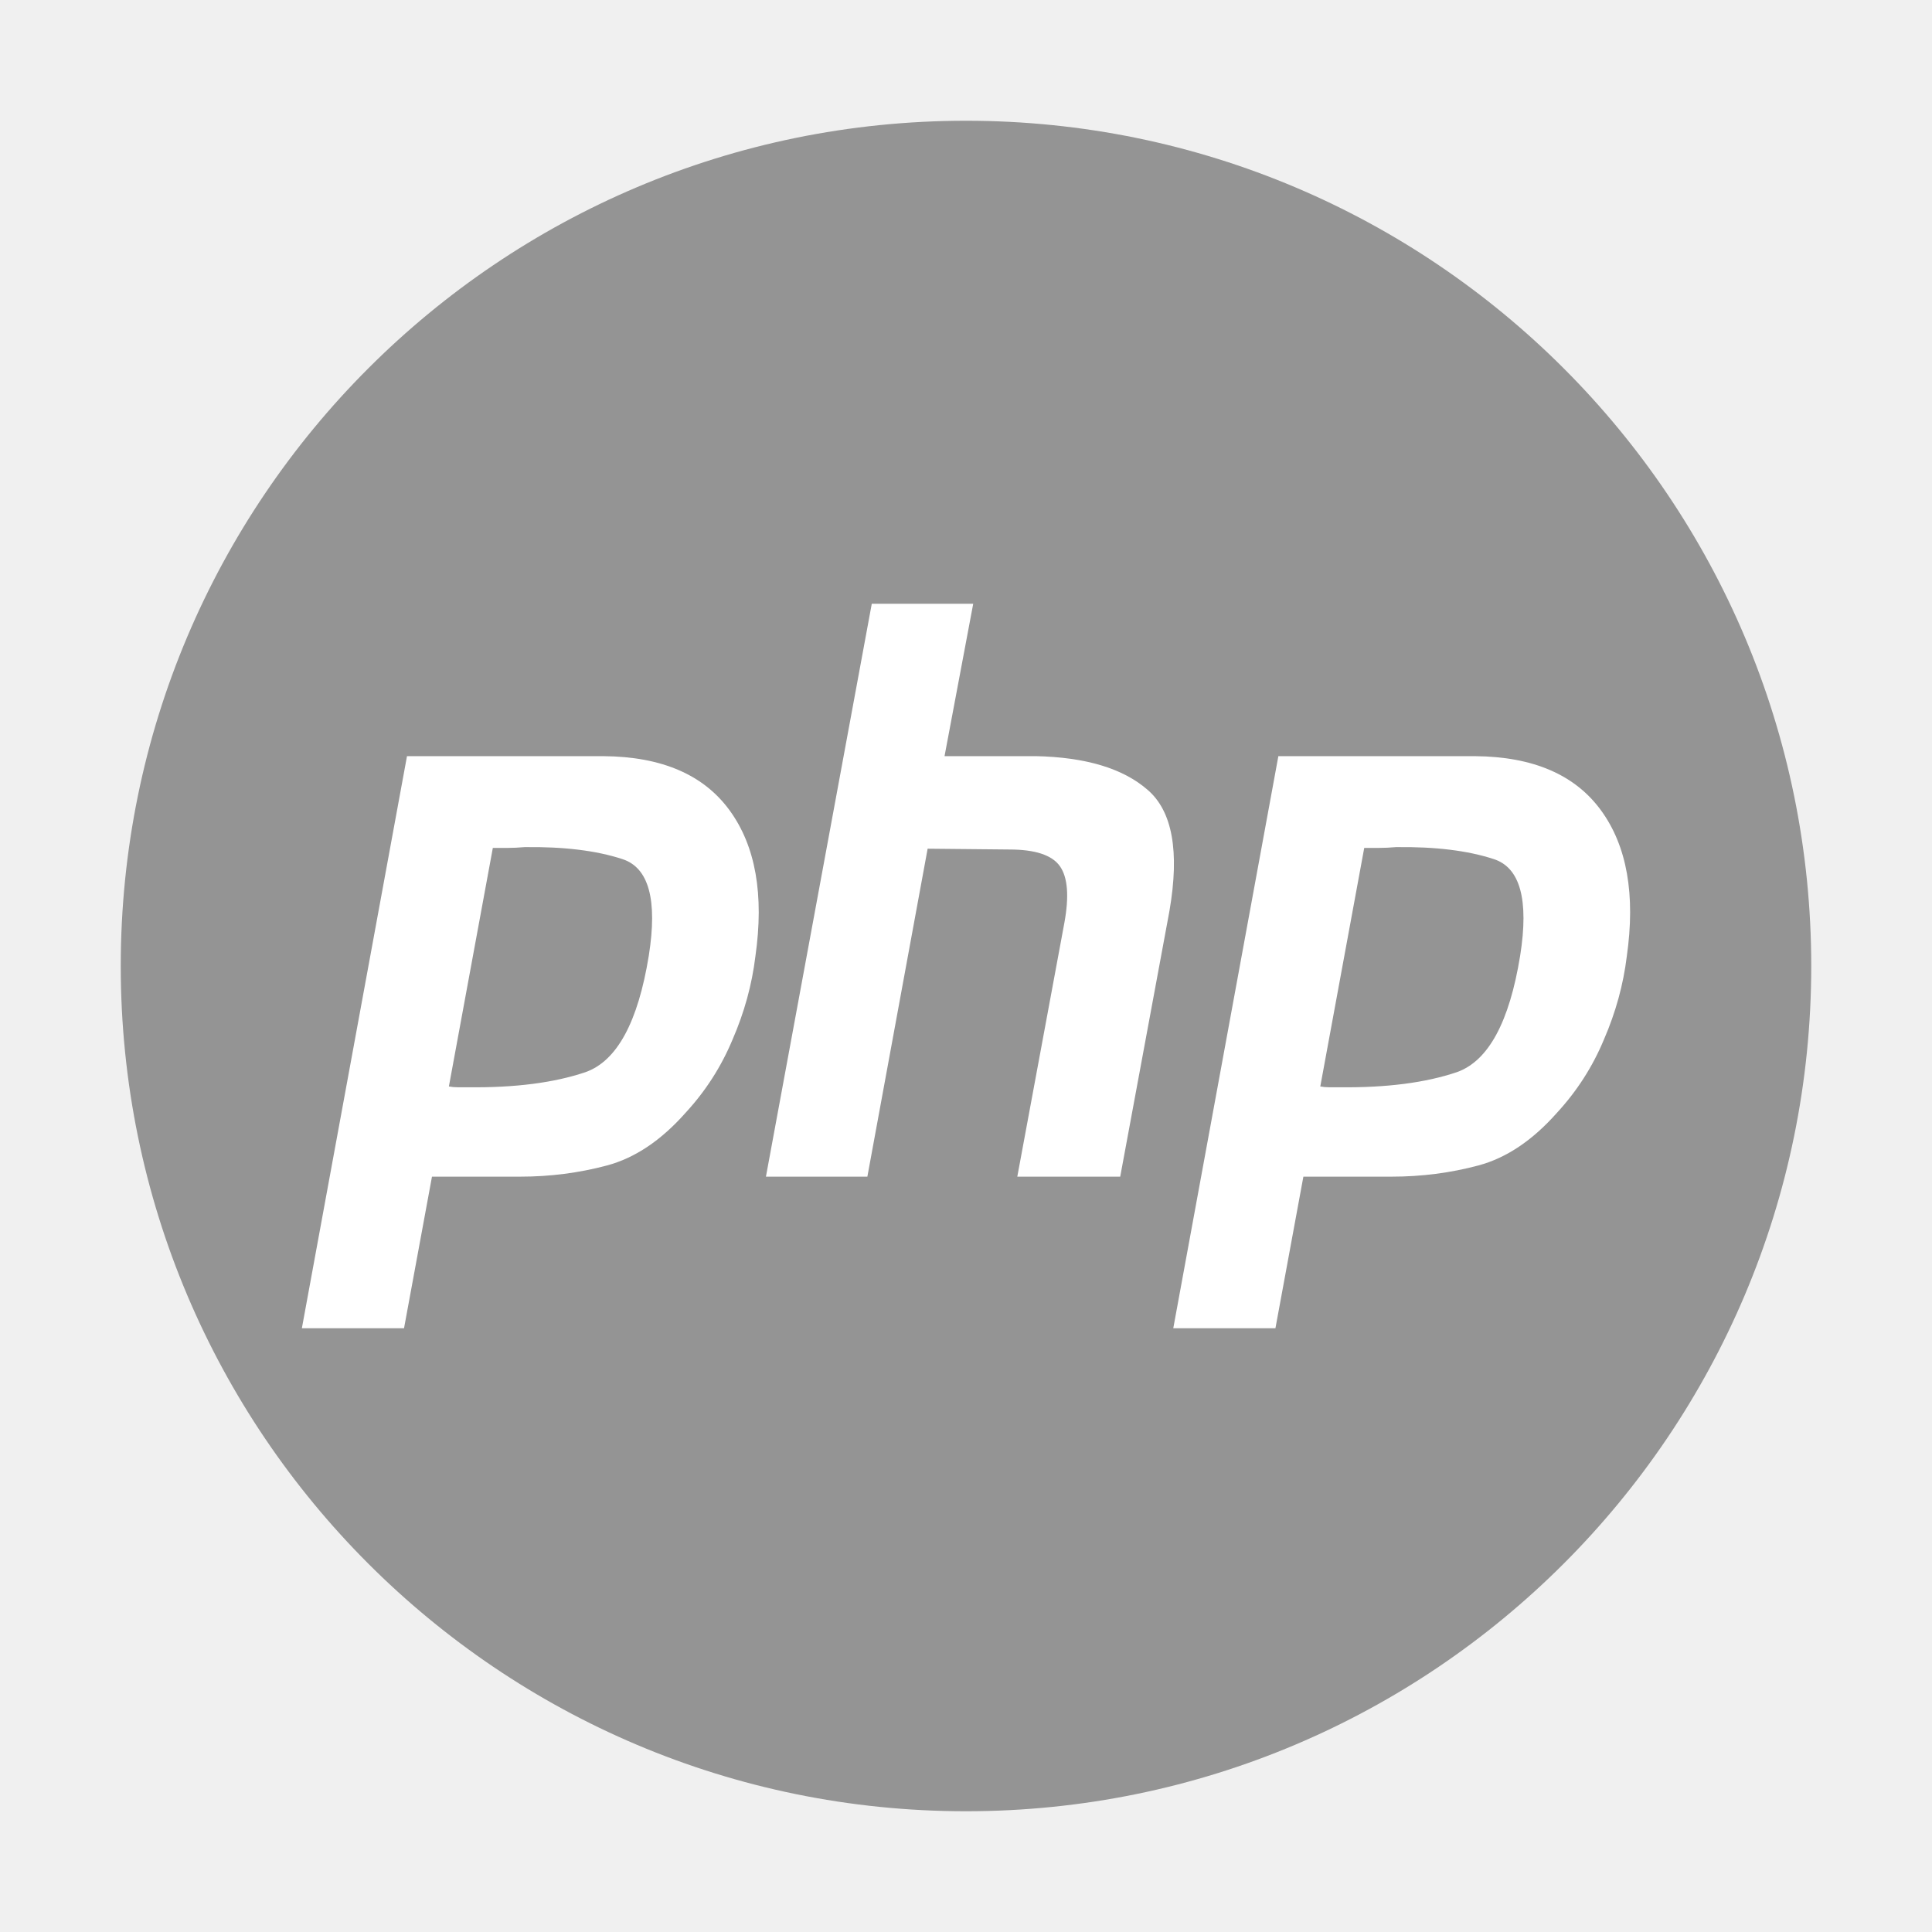
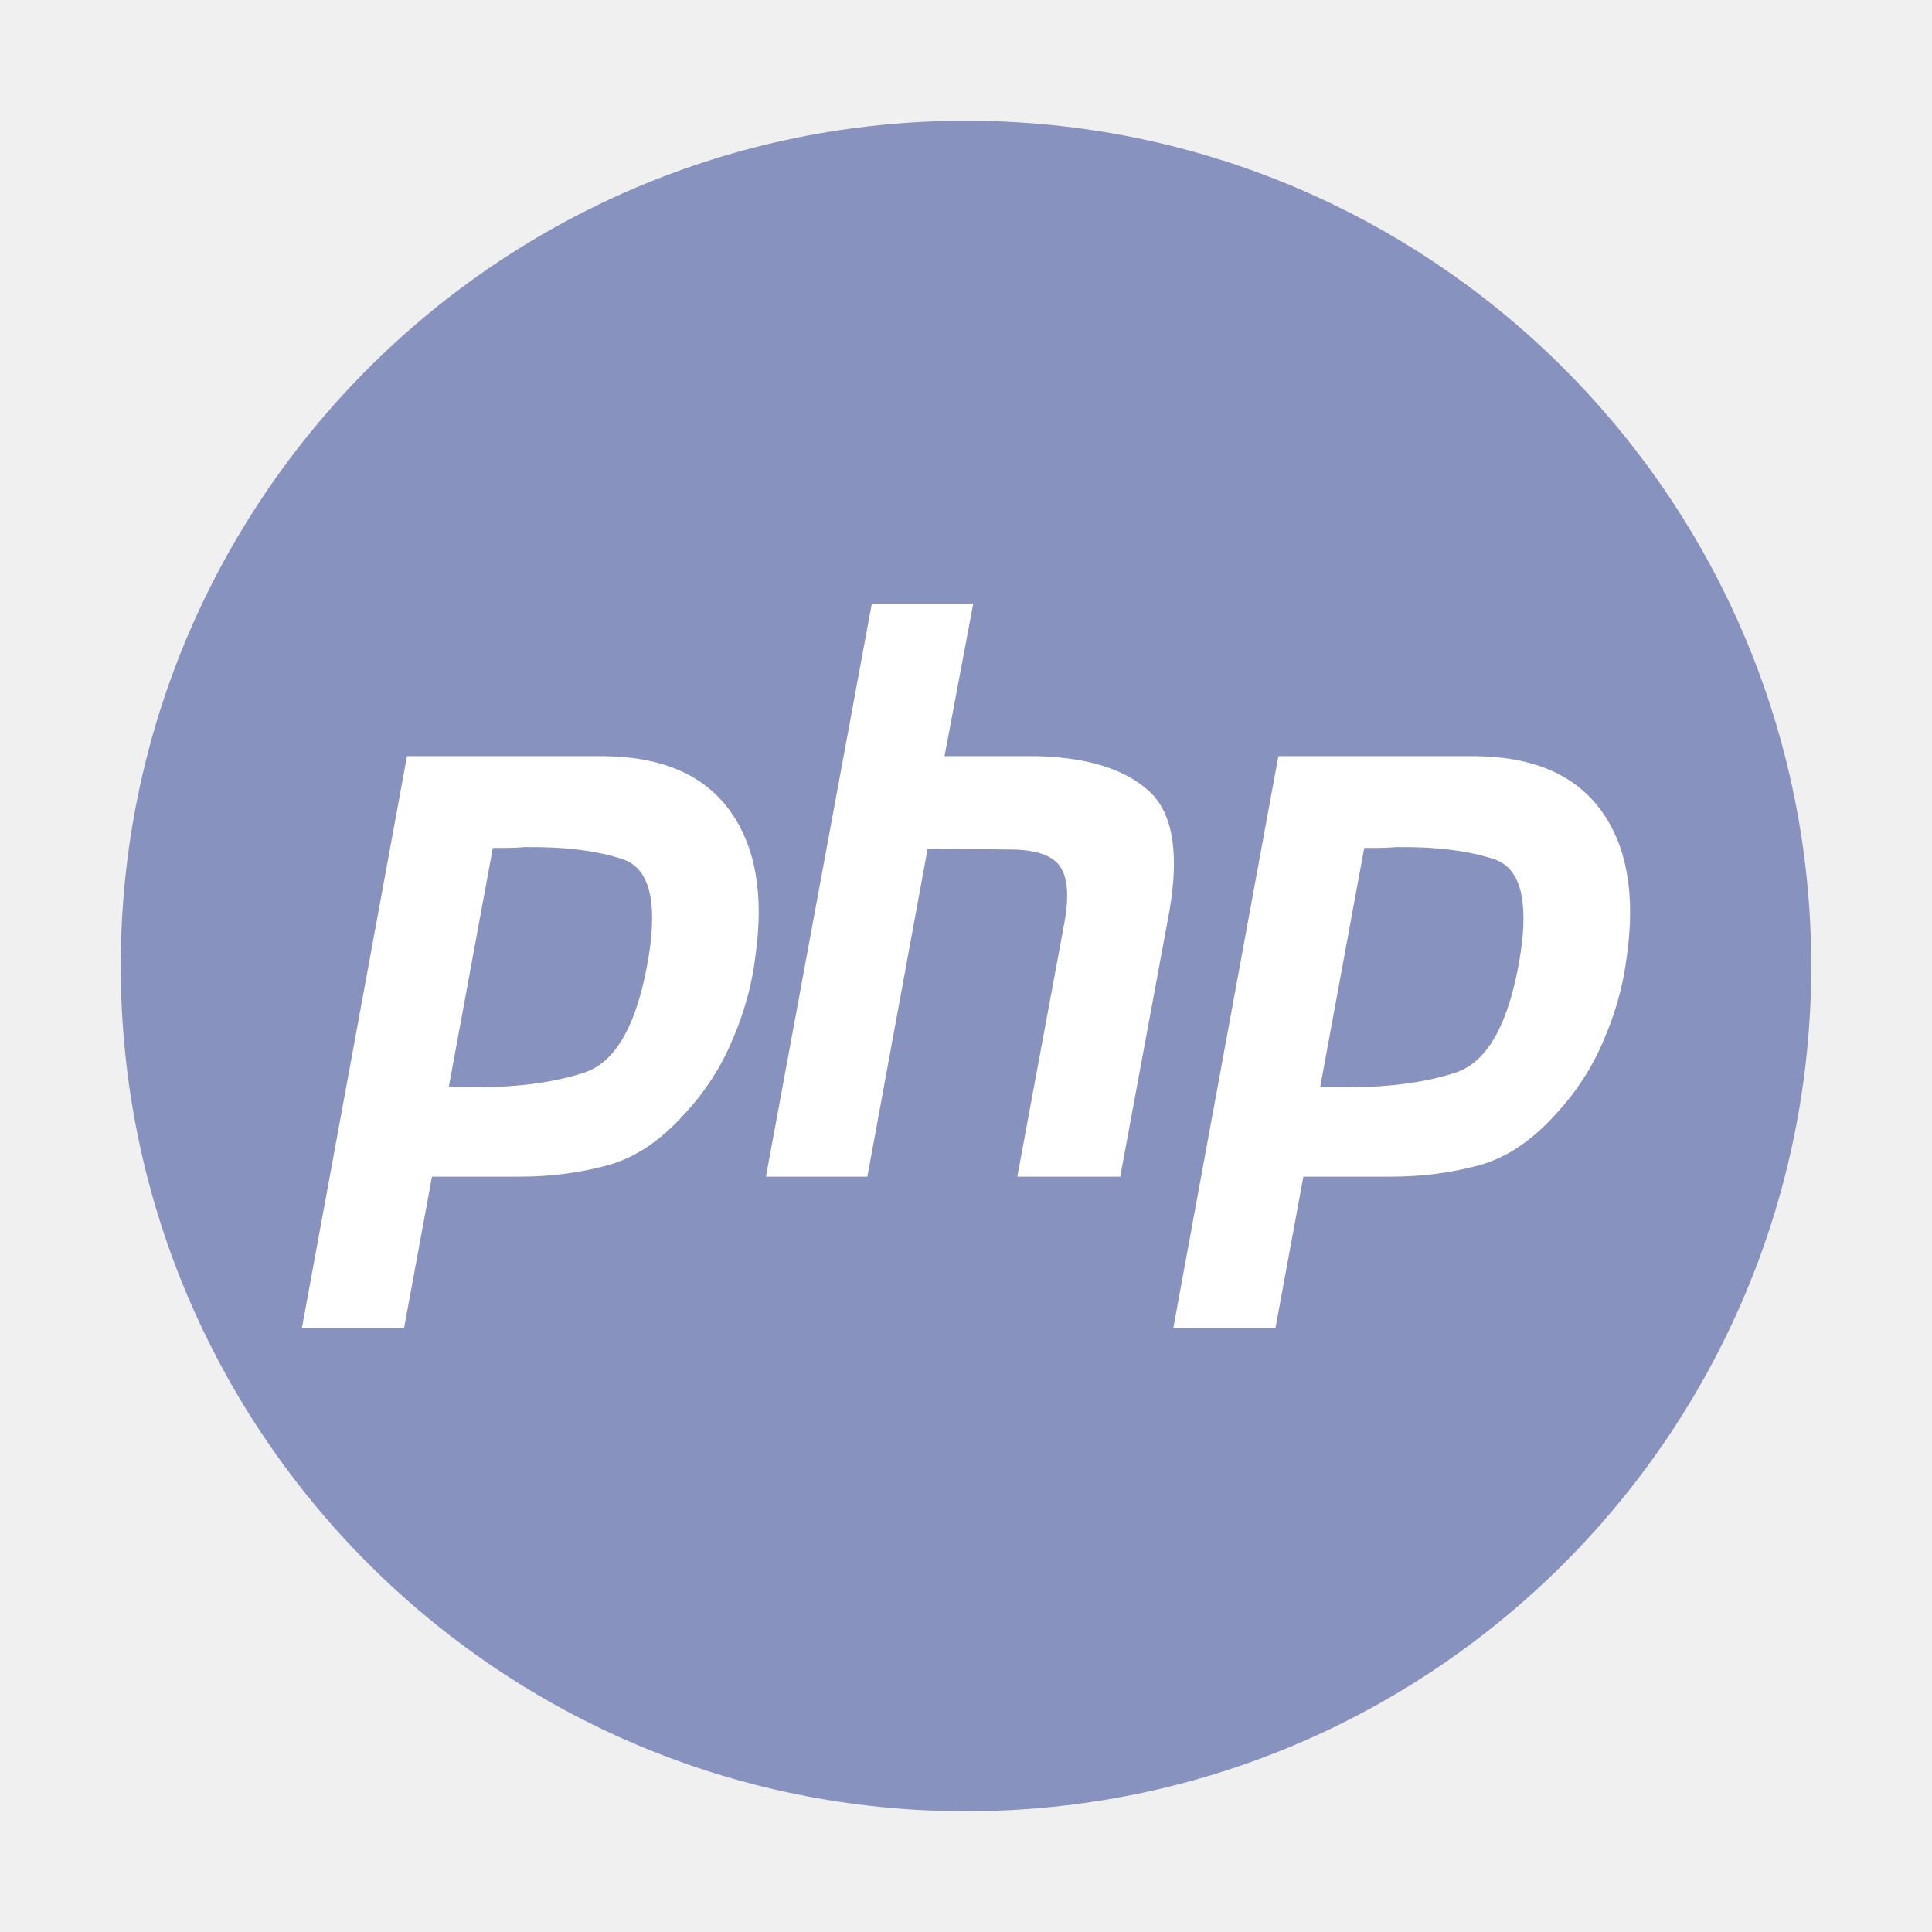
<svg xmlns="http://www.w3.org/2000/svg" width="56" height="56" viewBox="0 0 56 56" fill="none">
-   <g style="mix-blend-mode:luminosity">
-     <circle cx="28" cy="28" r="24.5" fill="#8892BF" />
-     <path d="M25.269 17.5H28.209L27.378 21.917H30.02C31.468 21.948 32.548 22.272 33.258 22.889C33.982 23.505 34.195 24.677 33.897 26.404L32.47 34.106H29.487L30.851 26.751C30.992 25.98 30.95 25.433 30.723 25.109C30.495 24.785 30.006 24.623 29.253 24.623L26.888 24.6L25.141 34.106H22.201L25.269 17.5Z" fill="white" />
-     <path fill-rule="evenodd" clip-rule="evenodd" d="M11.797 21.918H17.506C19.182 21.933 20.397 22.457 21.149 23.49C21.902 24.523 22.151 25.934 21.895 27.723C21.796 28.54 21.576 29.341 21.235 30.128C20.908 30.914 20.454 31.623 19.871 32.255C19.161 33.057 18.401 33.566 17.592 33.782C16.782 33.998 15.944 34.106 15.078 34.106H12.521L11.711 38.5H8.75L11.797 21.918ZM13.011 31.492L14.285 24.577H14.715C14.872 24.577 15.035 24.569 15.205 24.554C16.342 24.539 17.286 24.654 18.039 24.901C18.806 25.148 19.062 26.08 18.806 27.699C18.494 29.627 17.883 30.752 16.974 31.076C16.065 31.384 14.928 31.531 13.565 31.515H13.267C13.181 31.515 13.096 31.508 13.011 31.492Z" fill="white" />
-     <path fill-rule="evenodd" clip-rule="evenodd" d="M42.764 21.918H37.054L34.008 38.5H36.969L37.779 34.106H40.335C41.202 34.106 42.04 33.998 42.849 33.782C43.659 33.566 44.419 33.057 45.129 32.255C45.711 31.623 46.166 30.914 46.492 30.128C46.833 29.341 47.053 28.54 47.153 27.723C47.408 25.934 47.16 24.523 46.407 23.49C45.654 22.457 44.44 21.933 42.764 21.918ZM39.543 24.577L38.269 31.492C38.354 31.508 38.439 31.515 38.524 31.515H38.822C40.186 31.531 41.322 31.384 42.231 31.076C43.14 30.752 43.751 29.627 44.063 27.699C44.319 26.08 44.063 25.148 43.297 24.901C42.544 24.654 41.599 24.539 40.463 24.554C40.293 24.569 40.129 24.577 39.973 24.577H39.543Z" fill="white" />
-   </g>
+   <circle cx="28" cy="28" r="24.5" fill="#8892BF" />
+   <path d="M25.269 17.5H28.209L27.378 21.917H30.02C31.468 21.948 32.548 22.272 33.258 22.889C33.982 23.505 34.195 24.677 33.897 26.404L32.47 34.106H29.487L30.851 26.751C30.992 25.98 30.95 25.433 30.723 25.109C30.495 24.785 30.006 24.623 29.253 24.623L26.888 24.6L25.141 34.106H22.201L25.269 17.5Z" fill="white" />
+   <path fill-rule="evenodd" clip-rule="evenodd" d="M11.797 21.918H17.506C19.182 21.933 20.397 22.457 21.149 23.49C21.902 24.523 22.151 25.934 21.895 27.723C21.796 28.54 21.576 29.341 21.235 30.128C20.908 30.914 20.454 31.623 19.871 32.255C19.161 33.057 18.401 33.566 17.592 33.782C16.782 33.998 15.944 34.106 15.078 34.106H12.521L11.711 38.5H8.75L11.797 21.918ZM13.011 31.492L14.285 24.577H14.715C14.872 24.577 15.035 24.569 15.205 24.554C16.342 24.539 17.286 24.654 18.039 24.901C18.806 25.148 19.062 26.08 18.806 27.699C18.494 29.627 17.883 30.752 16.974 31.076C16.065 31.384 14.928 31.531 13.565 31.515H13.267C13.181 31.515 13.096 31.508 13.011 31.492Z" fill="white" />
+   <path fill-rule="evenodd" clip-rule="evenodd" d="M42.764 21.918H37.054L34.008 38.5H36.969L37.779 34.106H40.335C41.202 34.106 42.04 33.998 42.849 33.782C43.659 33.566 44.419 33.057 45.129 32.255C45.711 31.623 46.166 30.914 46.492 30.128C46.833 29.341 47.053 28.54 47.153 27.723C47.408 25.934 47.16 24.523 46.407 23.49C45.654 22.457 44.44 21.933 42.764 21.918ZM39.543 24.577L38.269 31.492C38.354 31.508 38.439 31.515 38.524 31.515H38.822C40.186 31.531 41.322 31.384 42.231 31.076C43.14 30.752 43.751 29.627 44.063 27.699C44.319 26.08 44.063 25.148 43.297 24.901C42.544 24.654 41.599 24.539 40.463 24.554C40.293 24.569 40.129 24.577 39.973 24.577H39.543Z" fill="white" />
</svg>
